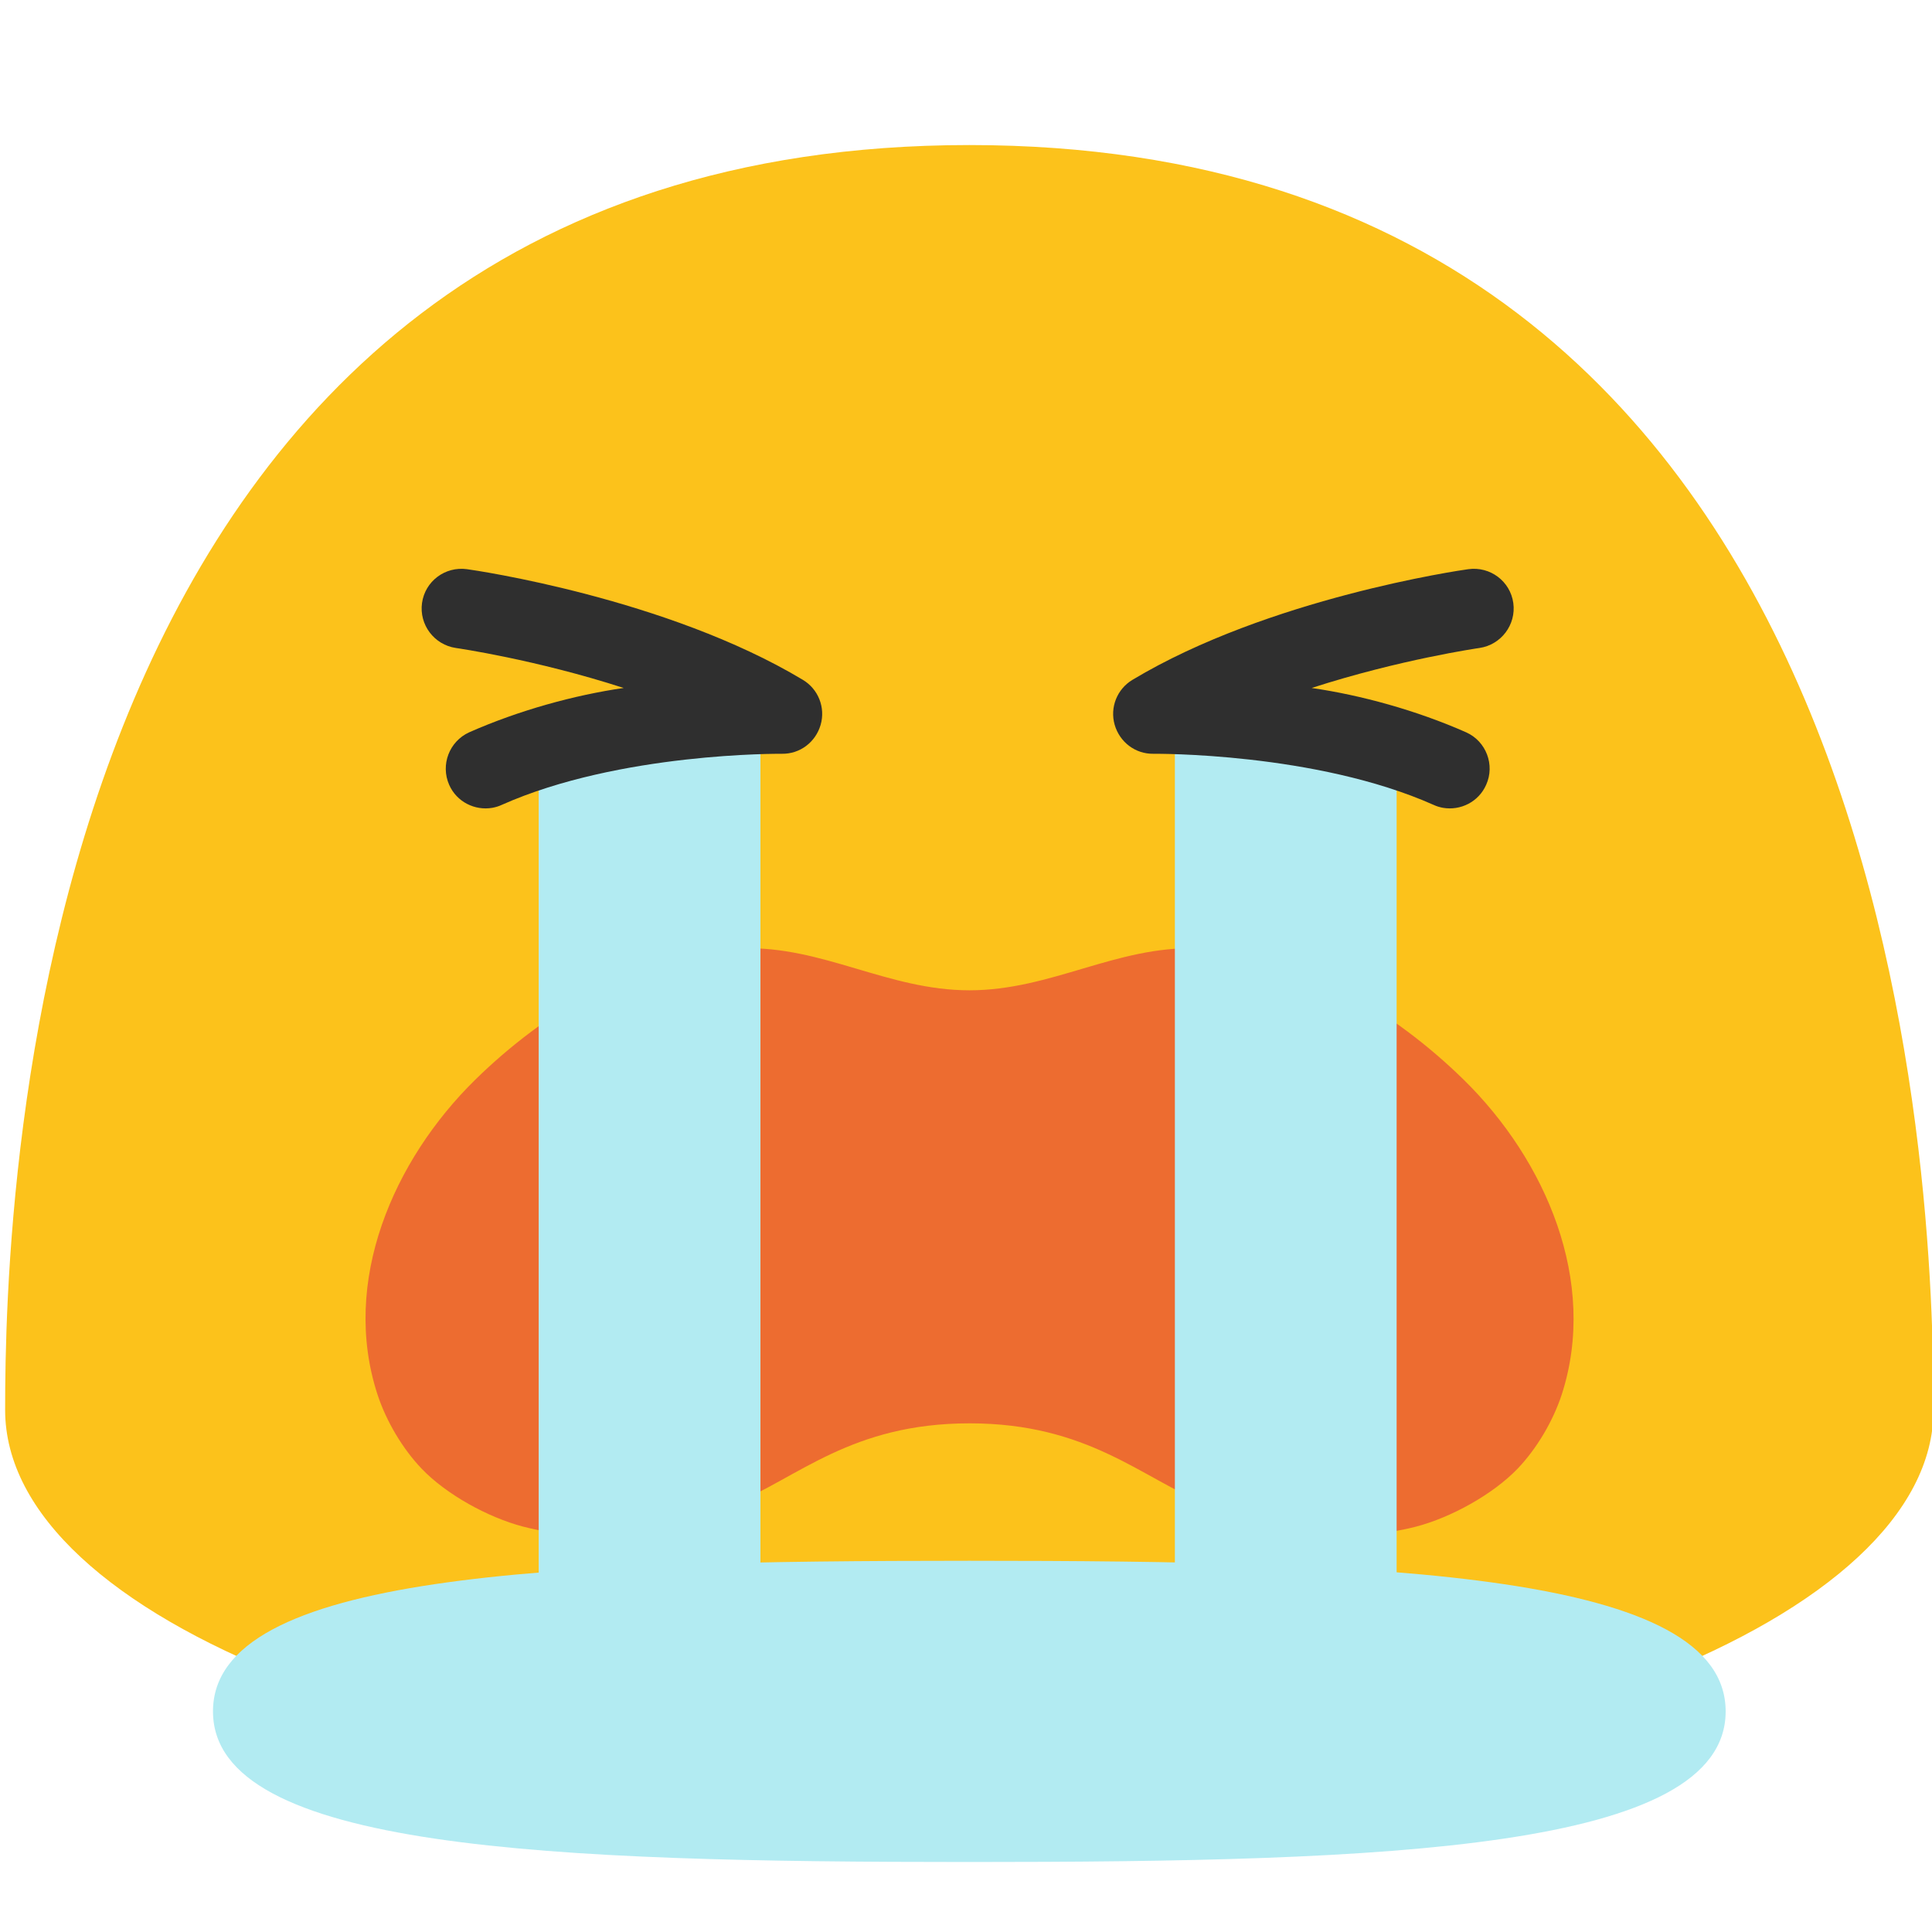
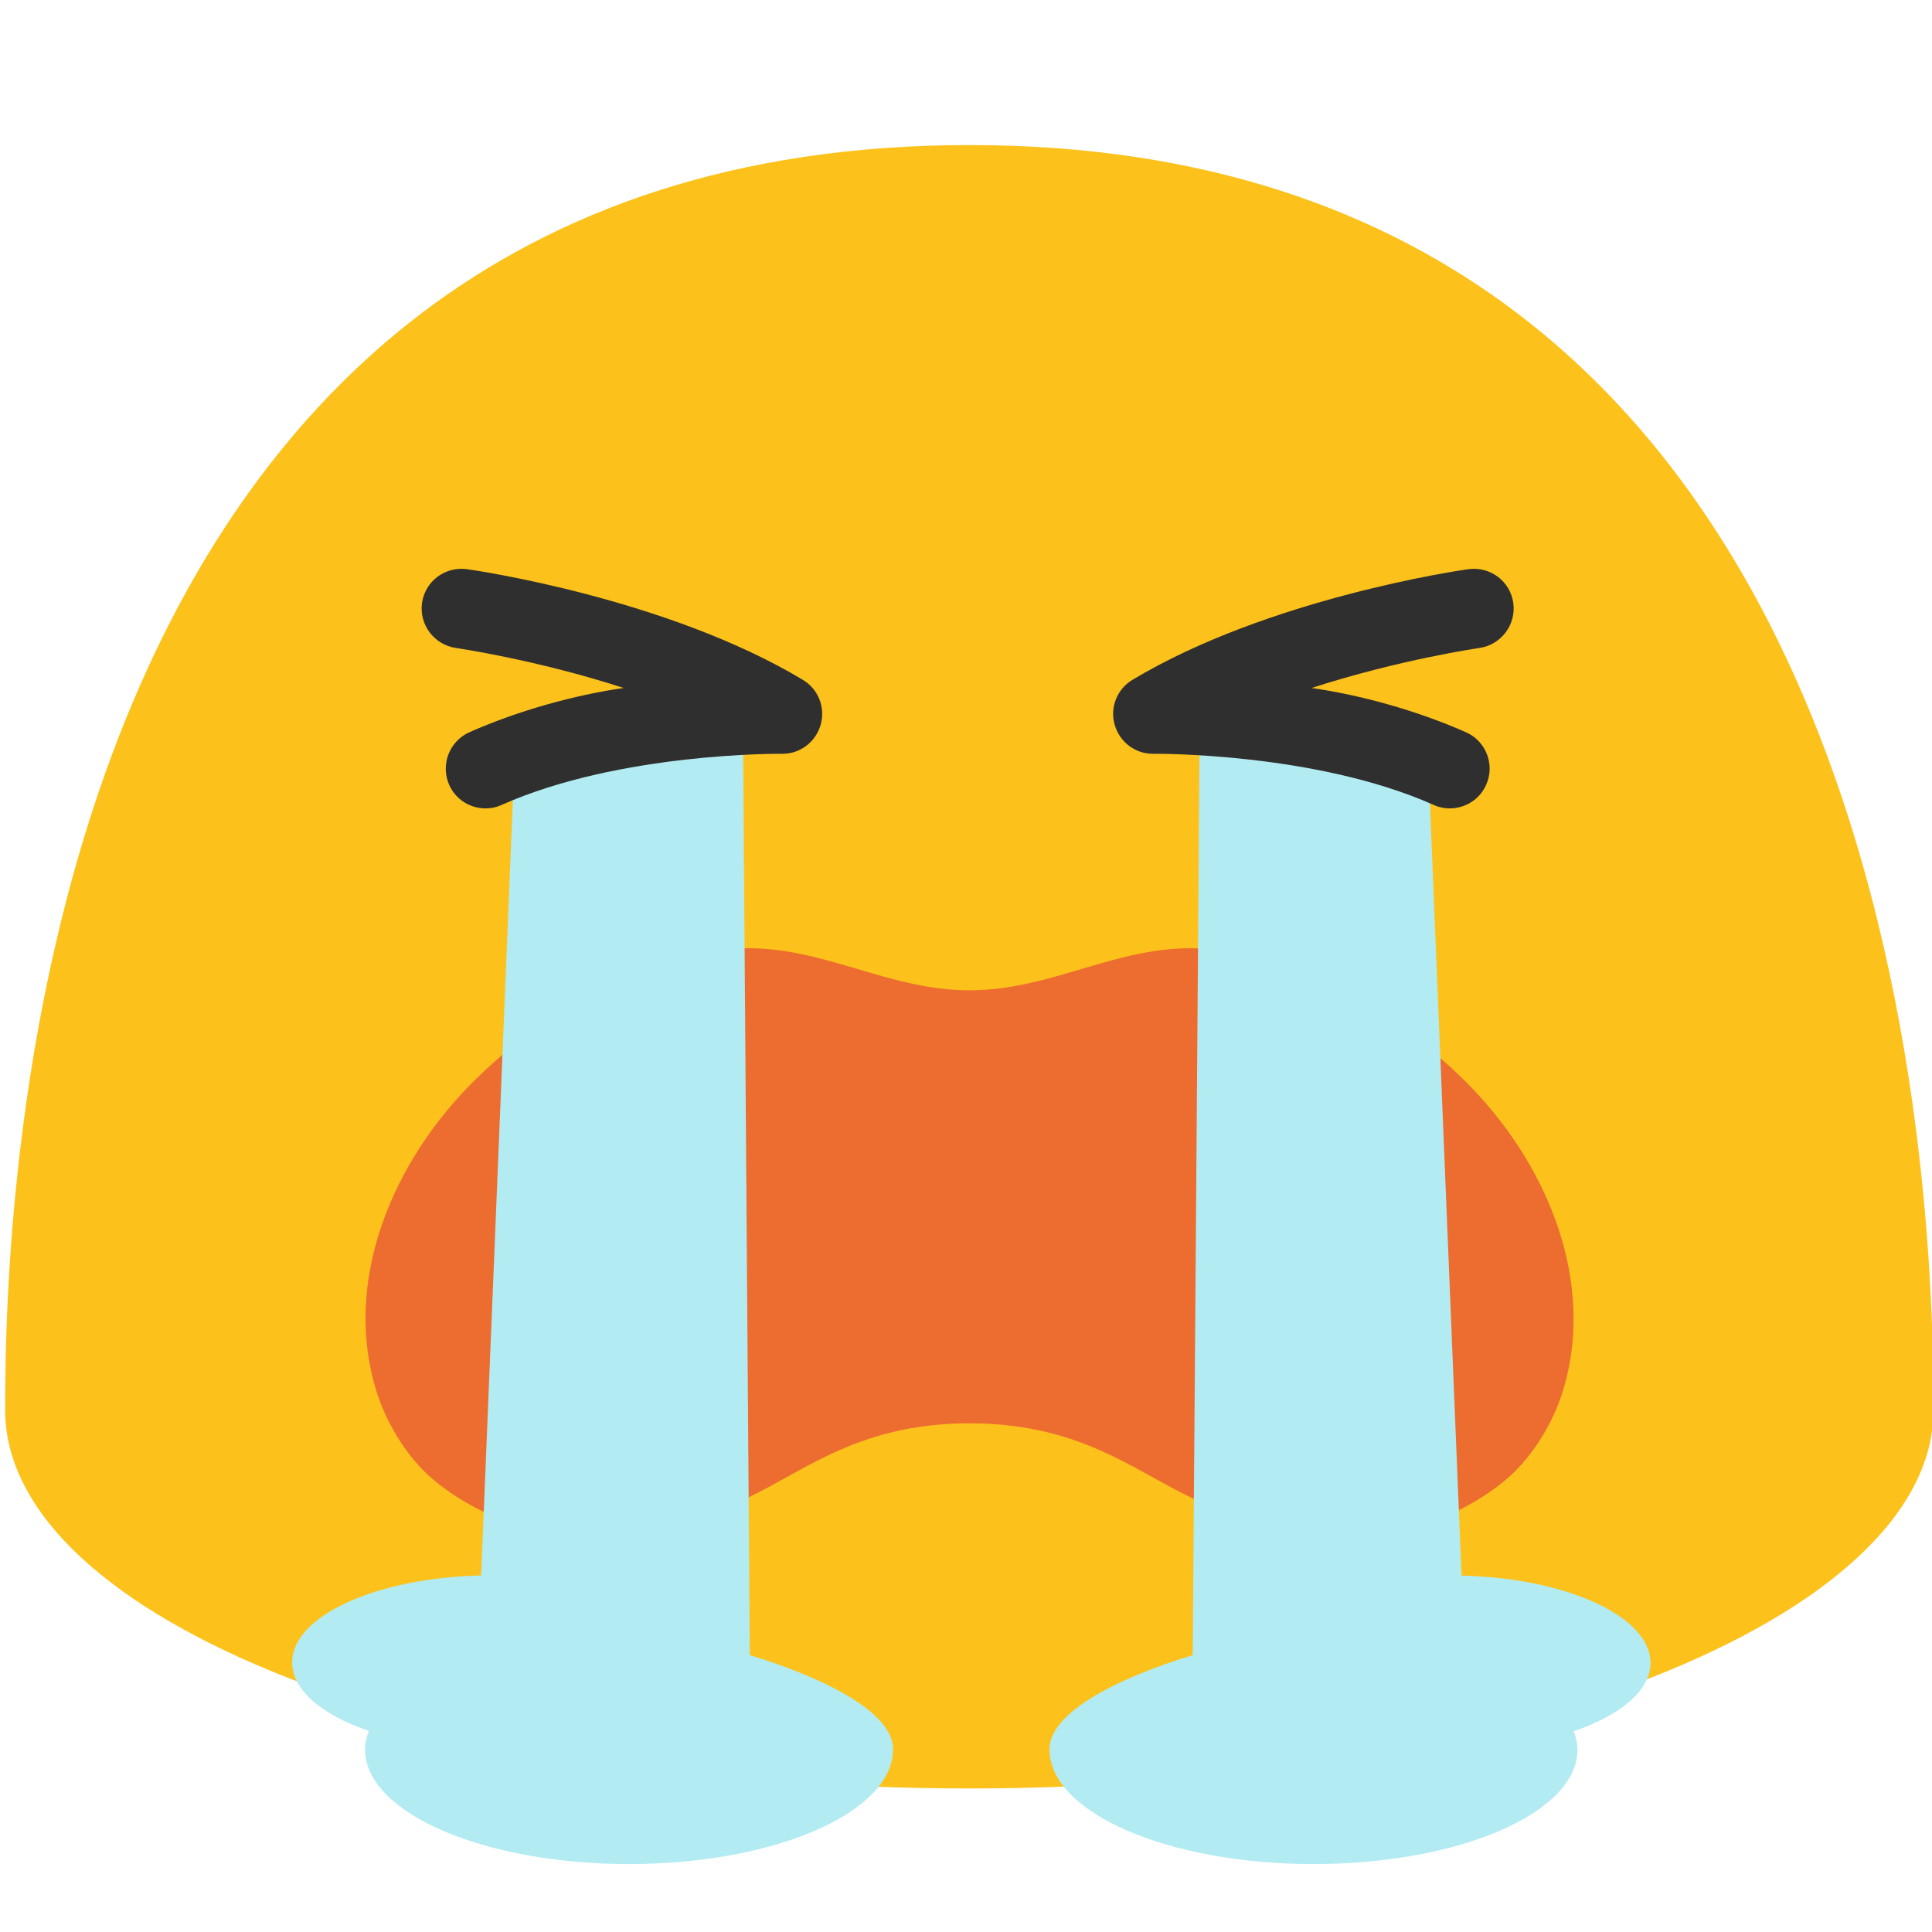
<svg xmlns="http://www.w3.org/2000/svg" width="128" height="128" version="1.1" id="svg21309">
  <defs id="defs21313" />
  <path d="M.34 93.41c0 13.86 28.59 25.08 63.88 25.08 35.29 0 63.88-11.22 63.88-25.08 0-13.84-1.47-83.8-63.88-83.8C1.82 9.62.34 79.58.34 93.41z" fill="#fcc21b" id="path21293" />
  <path d="M96.97 71.53c-4.53-4.44-11.02-8.49-17.66-8.7-5.35-.17-9.66 2.78-15.08 2.78s-9.73-2.95-15.08-2.78c-6.64.21-13.13 4.26-17.66 8.7-5.44 5.34-8.92 13.38-6.48 20.86.57 1.74 1.64 3.57 2.93 4.92 1.64 1.71 4.39 3.22 6.71 3.83 4.63 1.21 9.5.32 13.85-1.45 4.38-1.78 7.88-5.39 15.74-5.39 7.85 0 11.36 3.61 15.74 5.39 4.34 1.76 9.22 2.65 13.85 1.45 2.32-.61 5.07-2.13 6.71-3.83 1.29-1.35 2.36-3.18 2.93-4.92 2.42-7.48-1.06-15.53-6.5-20.86z" fill="#ed6c30" id="path21299" />
-   <path style="font-variation-settings:'opsz' 12, 'wght' 400;fill:#b2ebf2;stroke:none;stroke-width:6;stroke-linecap:round" d="M 35.69,50.448 V 113.856 H 50.381 V 46.91 Z" id="path21486" />
-   <path style="font-variation-settings:'opsz' 12, 'wght' 400;fill:#b2ebf2;stroke:none;stroke-width:6;stroke-linecap:round" d="M 92.53,50.448 V 113.856 H 77.839 V 46.91 Z" id="path21490" />
+   <g id="g26834" transform="translate(2.796593,-0.8314876)" style="fill:#b2ebf2;fill-opacity:1">
+     <path style="fill:#b2ebf2;fill-opacity:1" d="M 46.88,110.49 46.43,49.36 C 40.626,46.89 35.27,47.966 31.24,52.44 l -2.16,52.77 c -6.98,0.16 -12.52,2.69 -12.52,5.76 0,1.84 1.99,3.49 5.08,4.54 -0.15,0.4 -0.25,0.81 -0.25,1.23 0,4.19 7.83,7.59 17.49,7.59 9.66,0 17.49,-3.42 17.49,-7.61 0,-2.57 -4.97,-4.86 -9.49,-6.23 z" id="path26832" />
+   </g>
+   <g id="g26828" transform="translate(-2.389411,-0.8314876)" style="fill:#b2ebf2;fill-opacity:1">
+     <path style="fill:#b2ebf2;fill-opacity:1" d="m 111.74,111 c 0,-3.07 -5.55,-5.62 -12.52,-5.78 L 97.07,52.67 C 92.326,46.97 87.06,47.905 81.87,49.24 l -0.46,61.25 c -4.53,1.37 -9.49,3.67 -9.49,6.24 0,4.19 7.83,7.6 17.49,7.6 9.66,0 17.49,-3.39 17.49,-7.58 0,-0.42 -0.1,-0.82 -0.25,-1.22 3.1,-1.06 5.09,-2.69 5.09,-4.53 z" id="path26826" />
+   </g>
  <g fill="#2f2f2f" id="g21297">
    <path d="M98.46 52c-.5 1.13-1.7 1.72-2.86 1.52-.21-.04-.42-.1-.61-.19-7.83-3.49-18.47-3.39-18.57-3.39-1.21.02-2.24-.78-2.57-1.92-.33-1.15.16-2.37 1.18-2.98 9.01-5.41 21.72-7.26 22.25-7.33 1.45-.2 2.78.8 2.98 2.24.2 1.44-.81 2.77-2.24 2.98-.07.01-5.28.76-11.12 2.65 3.25.47 6.94 1.48 10.24 2.94 1.32.59 1.92 2.16 1.32 3.48zM29.76 52c.5 1.13 1.7 1.72 2.86 1.52.21-.04.42-.1.61-.19 7.83-3.49 18.47-3.39 18.57-3.39 1.21.02 2.24-.78 2.57-1.92.33-1.15-.16-2.37-1.18-2.98-9.01-5.41-21.72-7.26-22.25-7.33-1.45-.2-2.78.8-2.98 2.24-.2 1.44.81 2.77 2.24 2.98.07.01 5.28.76 11.12 2.65-3.25.47-6.94 1.48-10.24 2.94A2.65 2.65 0 0 0 29.76 52z" id="path21295" />
  </g>
-   <path id="path21548" style="font-variation-settings:'opsz' 12, 'wght' 400;fill:#b2ebf2;stroke:none;stroke-width:6;stroke-linecap:round" d="m 64.22,103.405 c -27.677,-9e-5 -50.113,0.813 -50.109,9.981 0.003,9.166 22.437,9.977 50.109,9.977 27.672,9e-5 50.106,-0.81 50.109,-9.977 0.004,-9.168 -22.432,-9.981 -50.109,-9.981 z" />
</svg>
